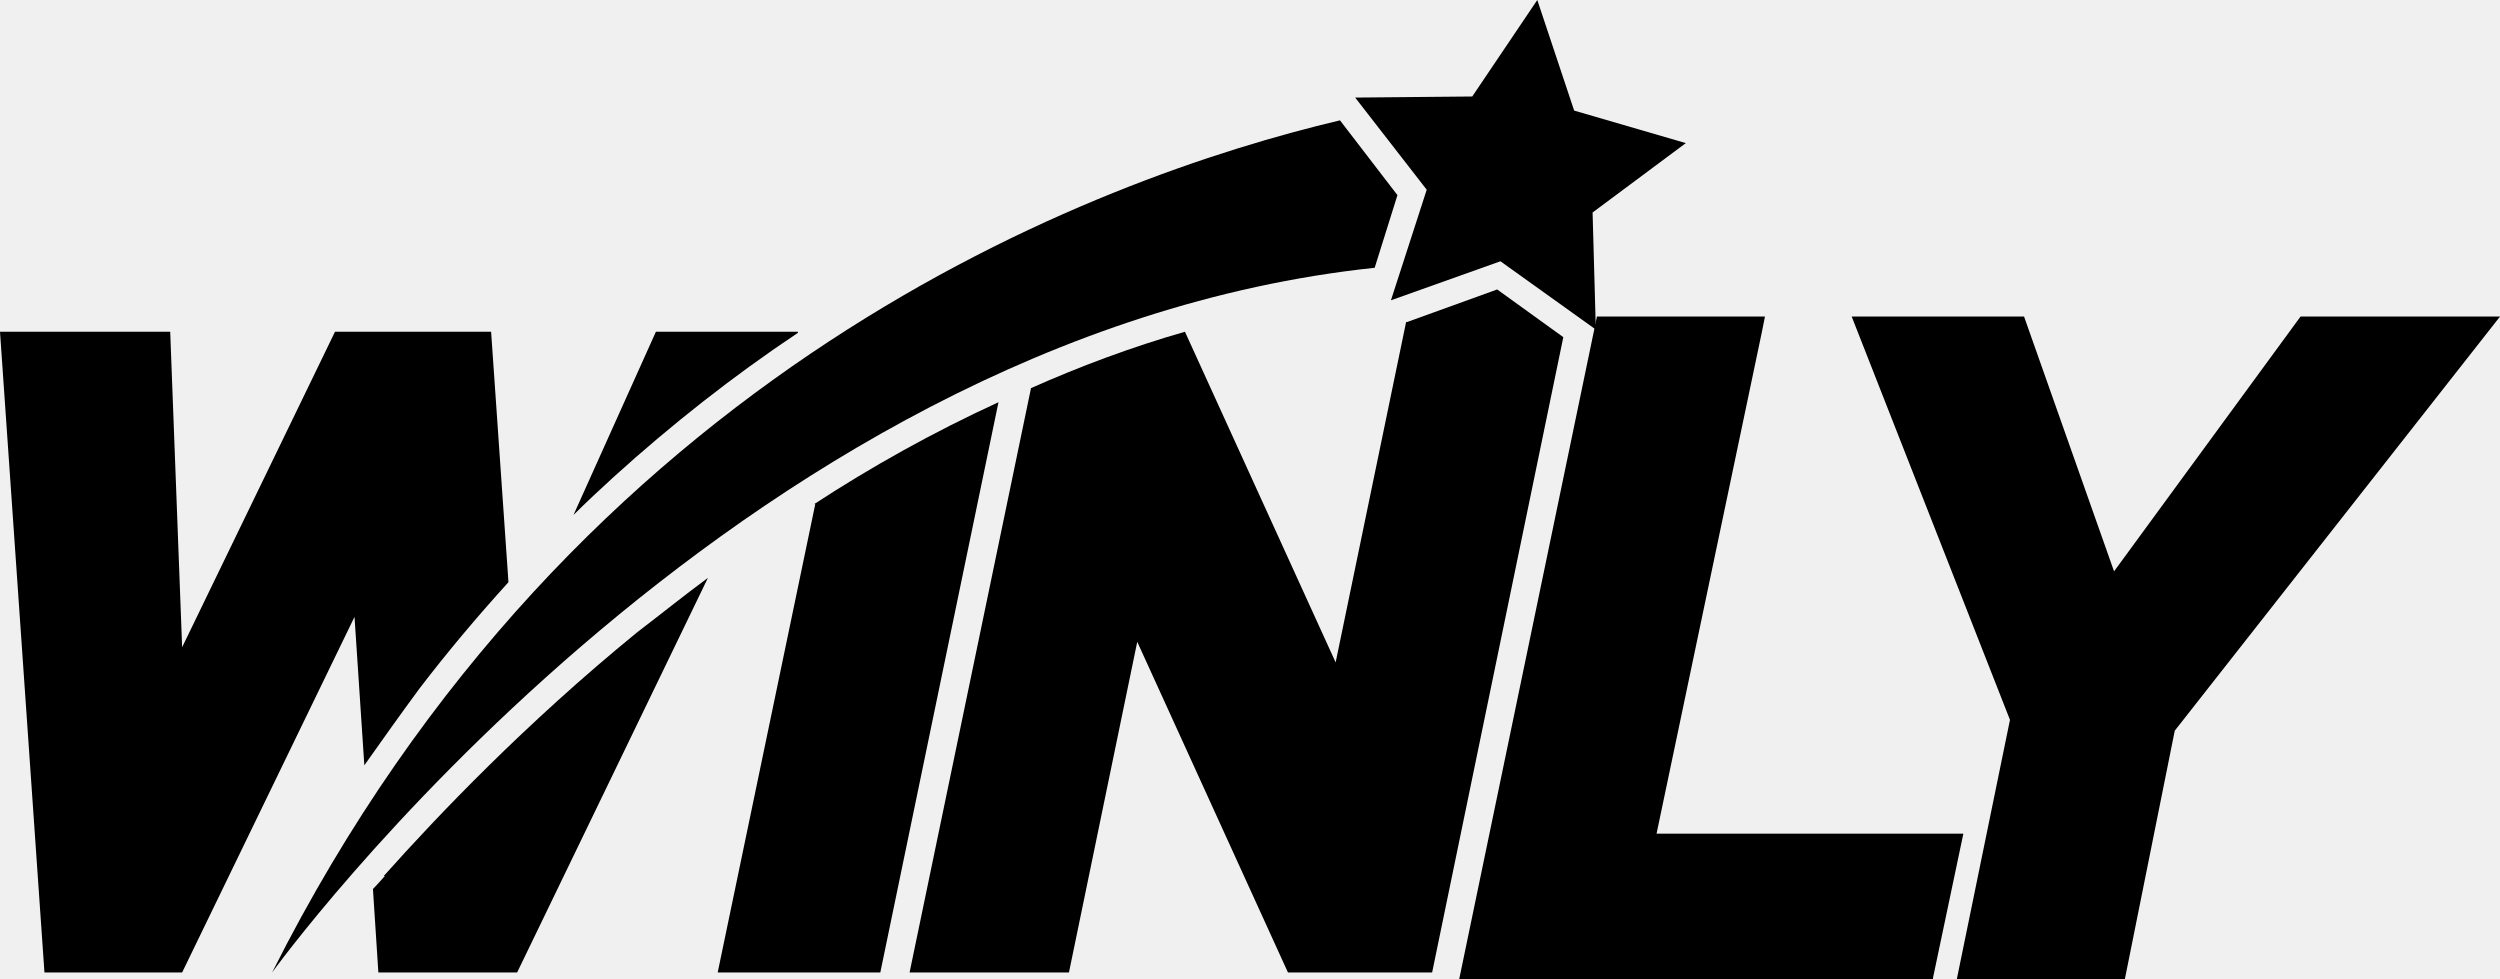
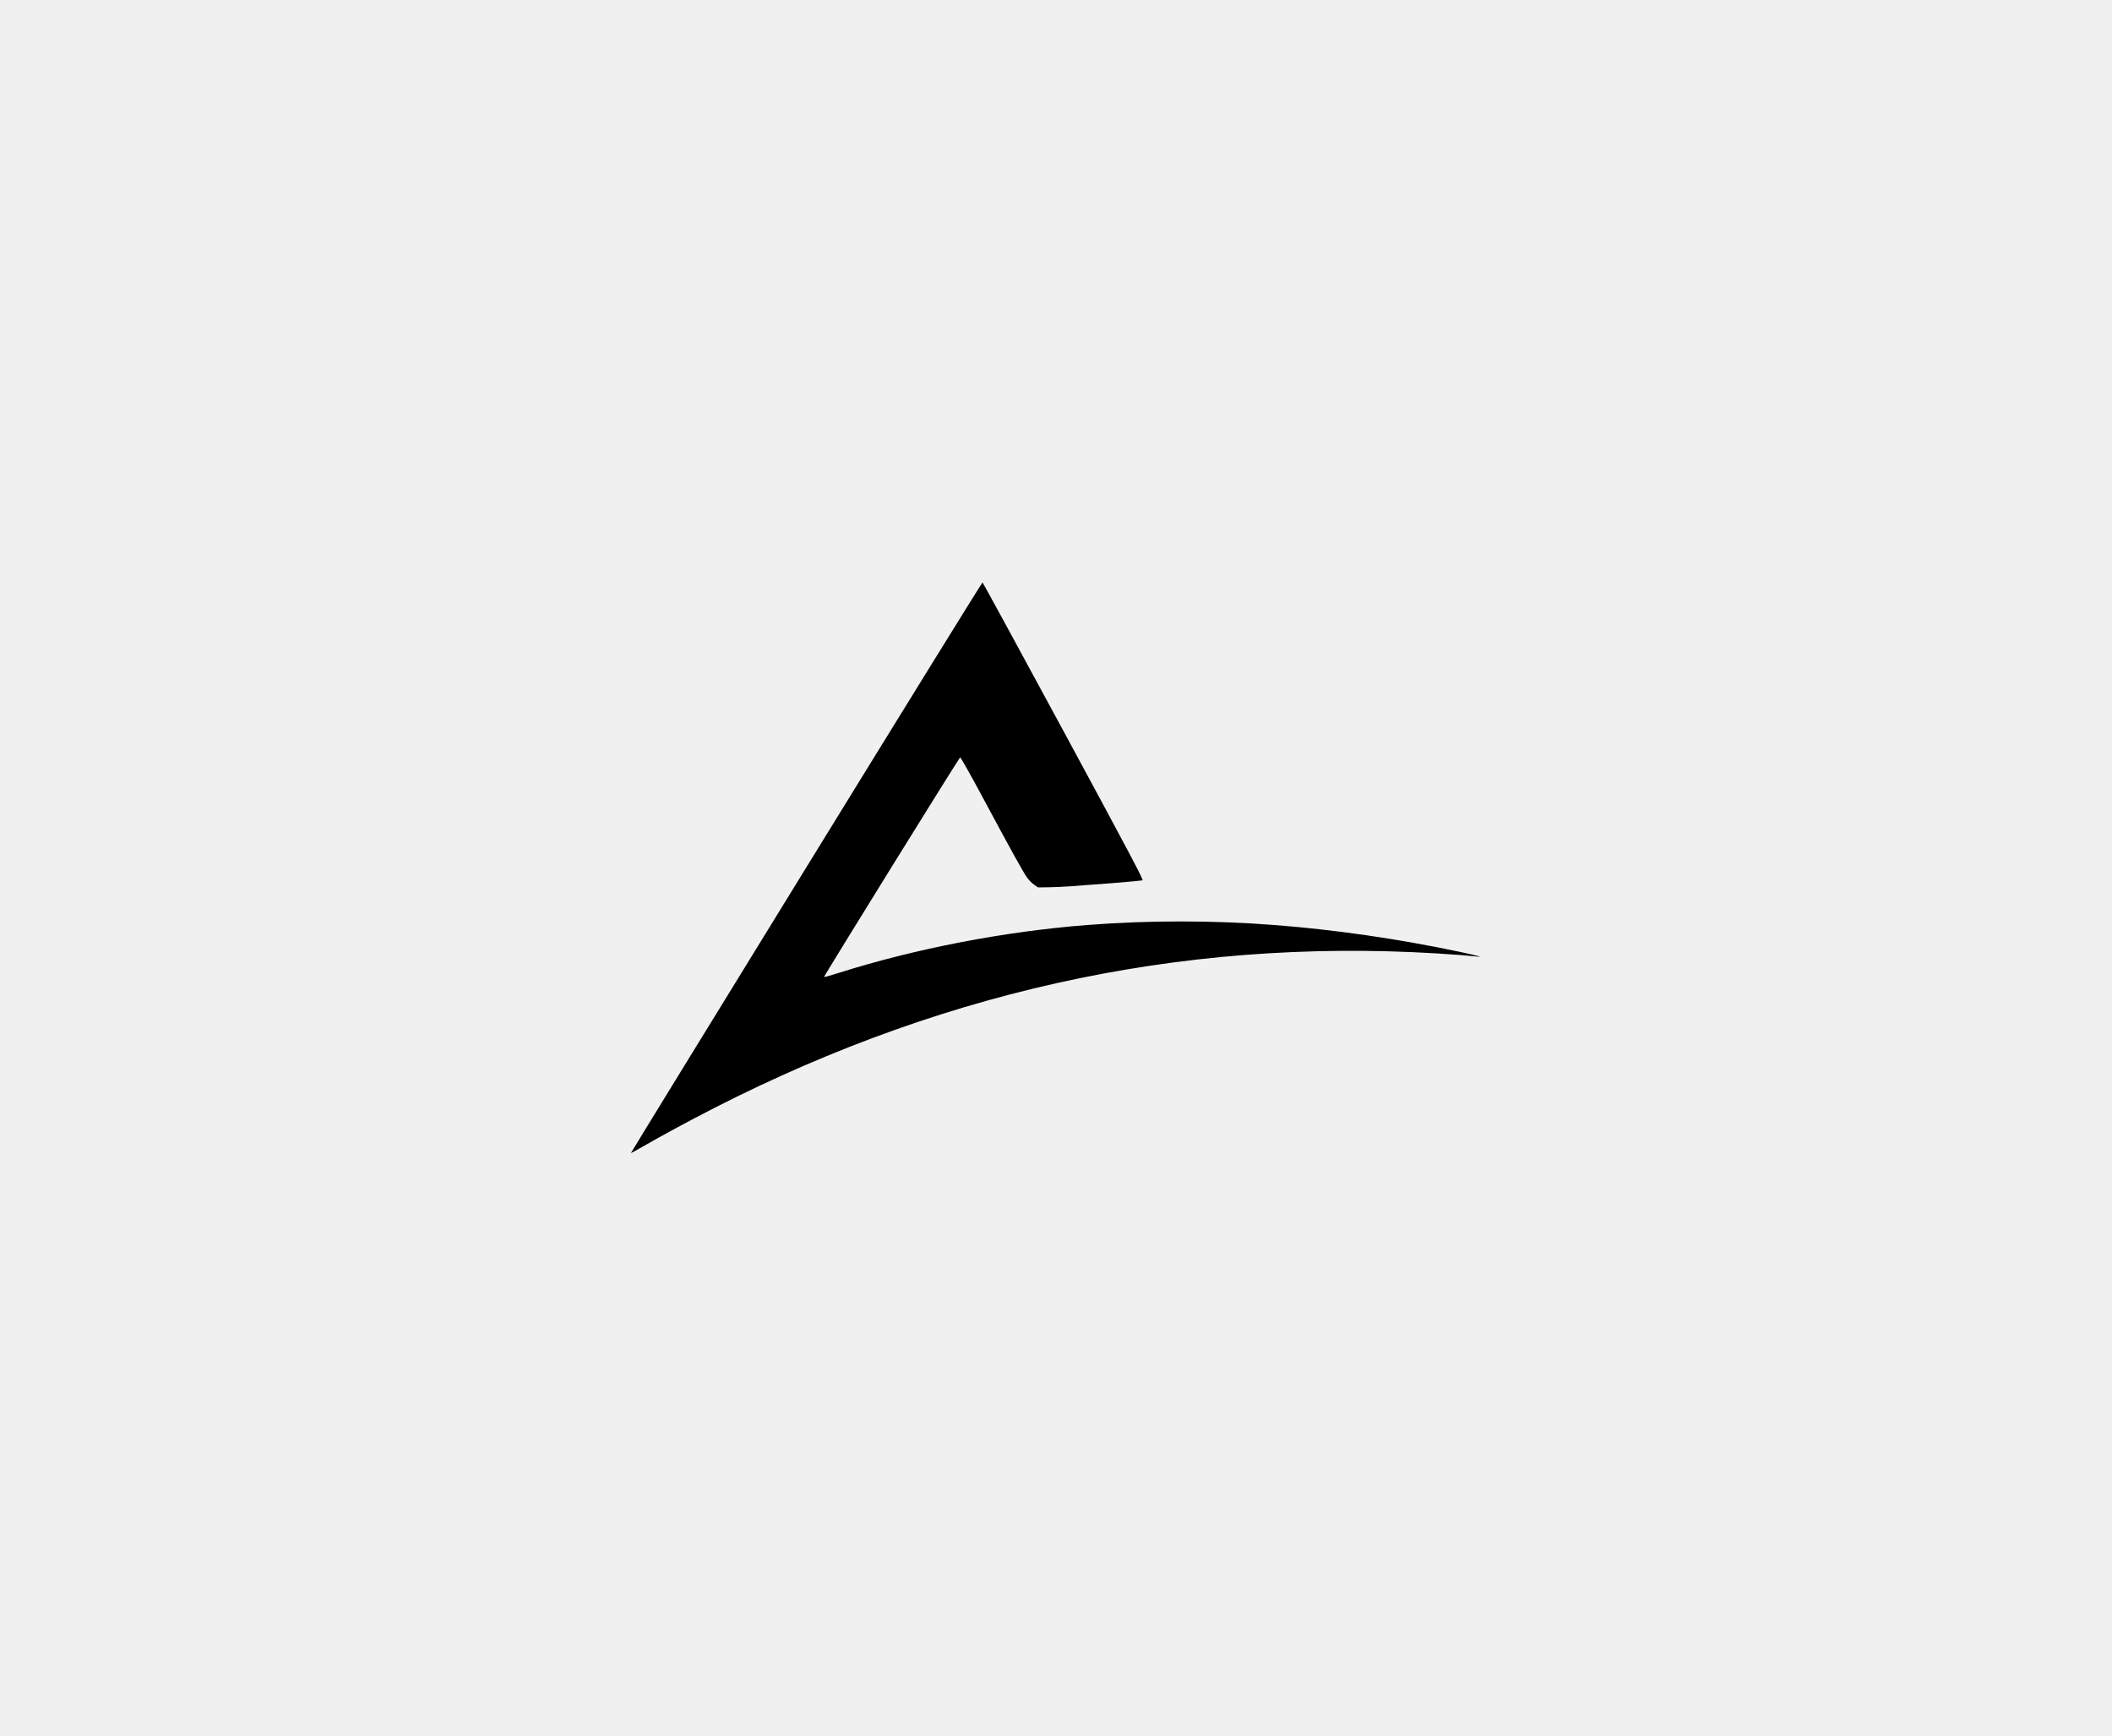
- <svg xmlns="http://www.w3.org/2000/svg" id="Layer_2" data-name="Layer 2" viewBox="0 0 23.06 9.03">
-   <defs>
-     <style>
-       .cls-1 {
-         fill: #fff;
-       }
- 
-       .cls-2 {
-         fill: #e71f20;
-       }
-     </style>
-   </defs>
-   <g id="Layer_1-2" data-name="Layer 1">
-     <g>
-       <g>
-         <path className="cls-1" d="m3.36,7.06c.17-.24.34-.48.51-.71.26-.34.53-.66.82-.98l-.16-2.31h-1.44l-1.41,2.91-.11-2.91H0l.41,5.91h1.27l1.59-3.28.09,1.36Z" />
-         <path className="cls-1" d="m3.55,8.08s-.07.08-.11.12l.05.77h1.28l1.76-3.64c-.23.17-.44.34-.65.5-1.03.84-1.84,1.69-2.34,2.25Z" />
-         <path className="cls-1" d="m7.36,3.06h-1.31l-.76,1.69c.12-.12.25-.24.37-.35.53-.48,1.1-.93,1.7-1.33Z" />
-         <path className="cls-1" d="m7.52,4.65l-.9,4.32h1.5l1.09-5.26c-.61.28-1.18.6-1.7.94Z" />
-         <path className="cls-1" d="m12.97,2.97l-.65,3.14-1.39-3.05h0c-.49.14-.97.32-1.42.52l-1.12,5.39h1.47l.63-3.05,1.39,3.05h1.33l1.21-5.86-.61-.44-.83.3Z" />
-         <path className="cls-1" d="m12.68,2.47l.21-.67-.53-.69c-2.24.53-7.05,2.29-9.85,7.86,0,0,4.23-5.87,10.17-6.5Z" />
-         <polygon className="cls-2" points="15.55 1.32 14.52 1.02 14.18 0 13.58 .89 12.5 .9 13.16 1.75 12.83 2.77 13.84 2.41 14.72 3.04 14.69 1.96 15.55 1.32" />
-       </g>
-       <g>
-         <g>
-           <path className="cls-1" d="m16.13,3.05l-1,4.77h2.83l-.23,1.08h-4.12l1.22-5.86h1.3Z" />
-           <path className="cls-1" d="m17.83,9.03h-4.37l1.27-6.11h1.55l-.03.15-.97,4.62h2.83l-.28,1.33Zm-4.07-.25h3.86l.18-.83h-2.83l.03-.15.97-4.62h-1.04l-1.17,5.61Z" />
-         </g>
-         <g>
-           <path className="cls-1" d="m17.26,3.05h1.32l.88,2.49,1.82-2.49h1.52l-2.86,3.64-.45,2.21h-1.3l.47-2.27-1.4-3.58Z" />
-           <path className="cls-1" d="m19.6,9.03h-1.55l.49-2.39-1.46-3.72h1.59l.83,2.35,1.72-2.35h1.84l-3,3.82-.46,2.29Zm-1.25-.25h1.04l.46-2.17,2.7-3.44h-1.2l-1.92,2.63-.93-2.63h-1.05l1.35,3.45v.04s-.44,2.12-.44,2.12Z" />
-         </g>
-       </g>
-     </g>
+ <svg xmlns="http://www.w3.org/2000/svg" version="1.0" width="2481pt" height="2039pt" viewBox="0 0 2481 2039" preserveAspectRatio="xMidYMid meet">
+   <g transform="translate(0,2039) scale(0.1,-0.1)" fill="#000000" stroke="none">
+     <path d="M9471 10199 c-1134 -1843 -2061 -3352 -2059 -3354 2 -2 62 31 133 72 227 131 561 311 840 454 2816 1439 5723 2035 8780 1799 72 -6 150 -13 175 -16 99 -13 21 9 -201 56 -727 153 -1461 259 -2179 314 -707 55 -1476 55 -2180 0 -975 -75 -2025 -277 -2933 -565 -87 -28 -163 -49 -167 -47 -8 3 1575 2557 1599 2581 4 4 119 -198 254 -450 341 -636 492 -910 536 -968 21 -28 58 -64 81 -80 l44 -30 135 2 c144 3 222 8 746 49 182 14 337 29 346 32 14 6 -148 312 -927 1752 -519 960 -948 1746 -952 1748 -5 1 -937 -1506 -2071 -3349z" />
  </g>
</svg>
